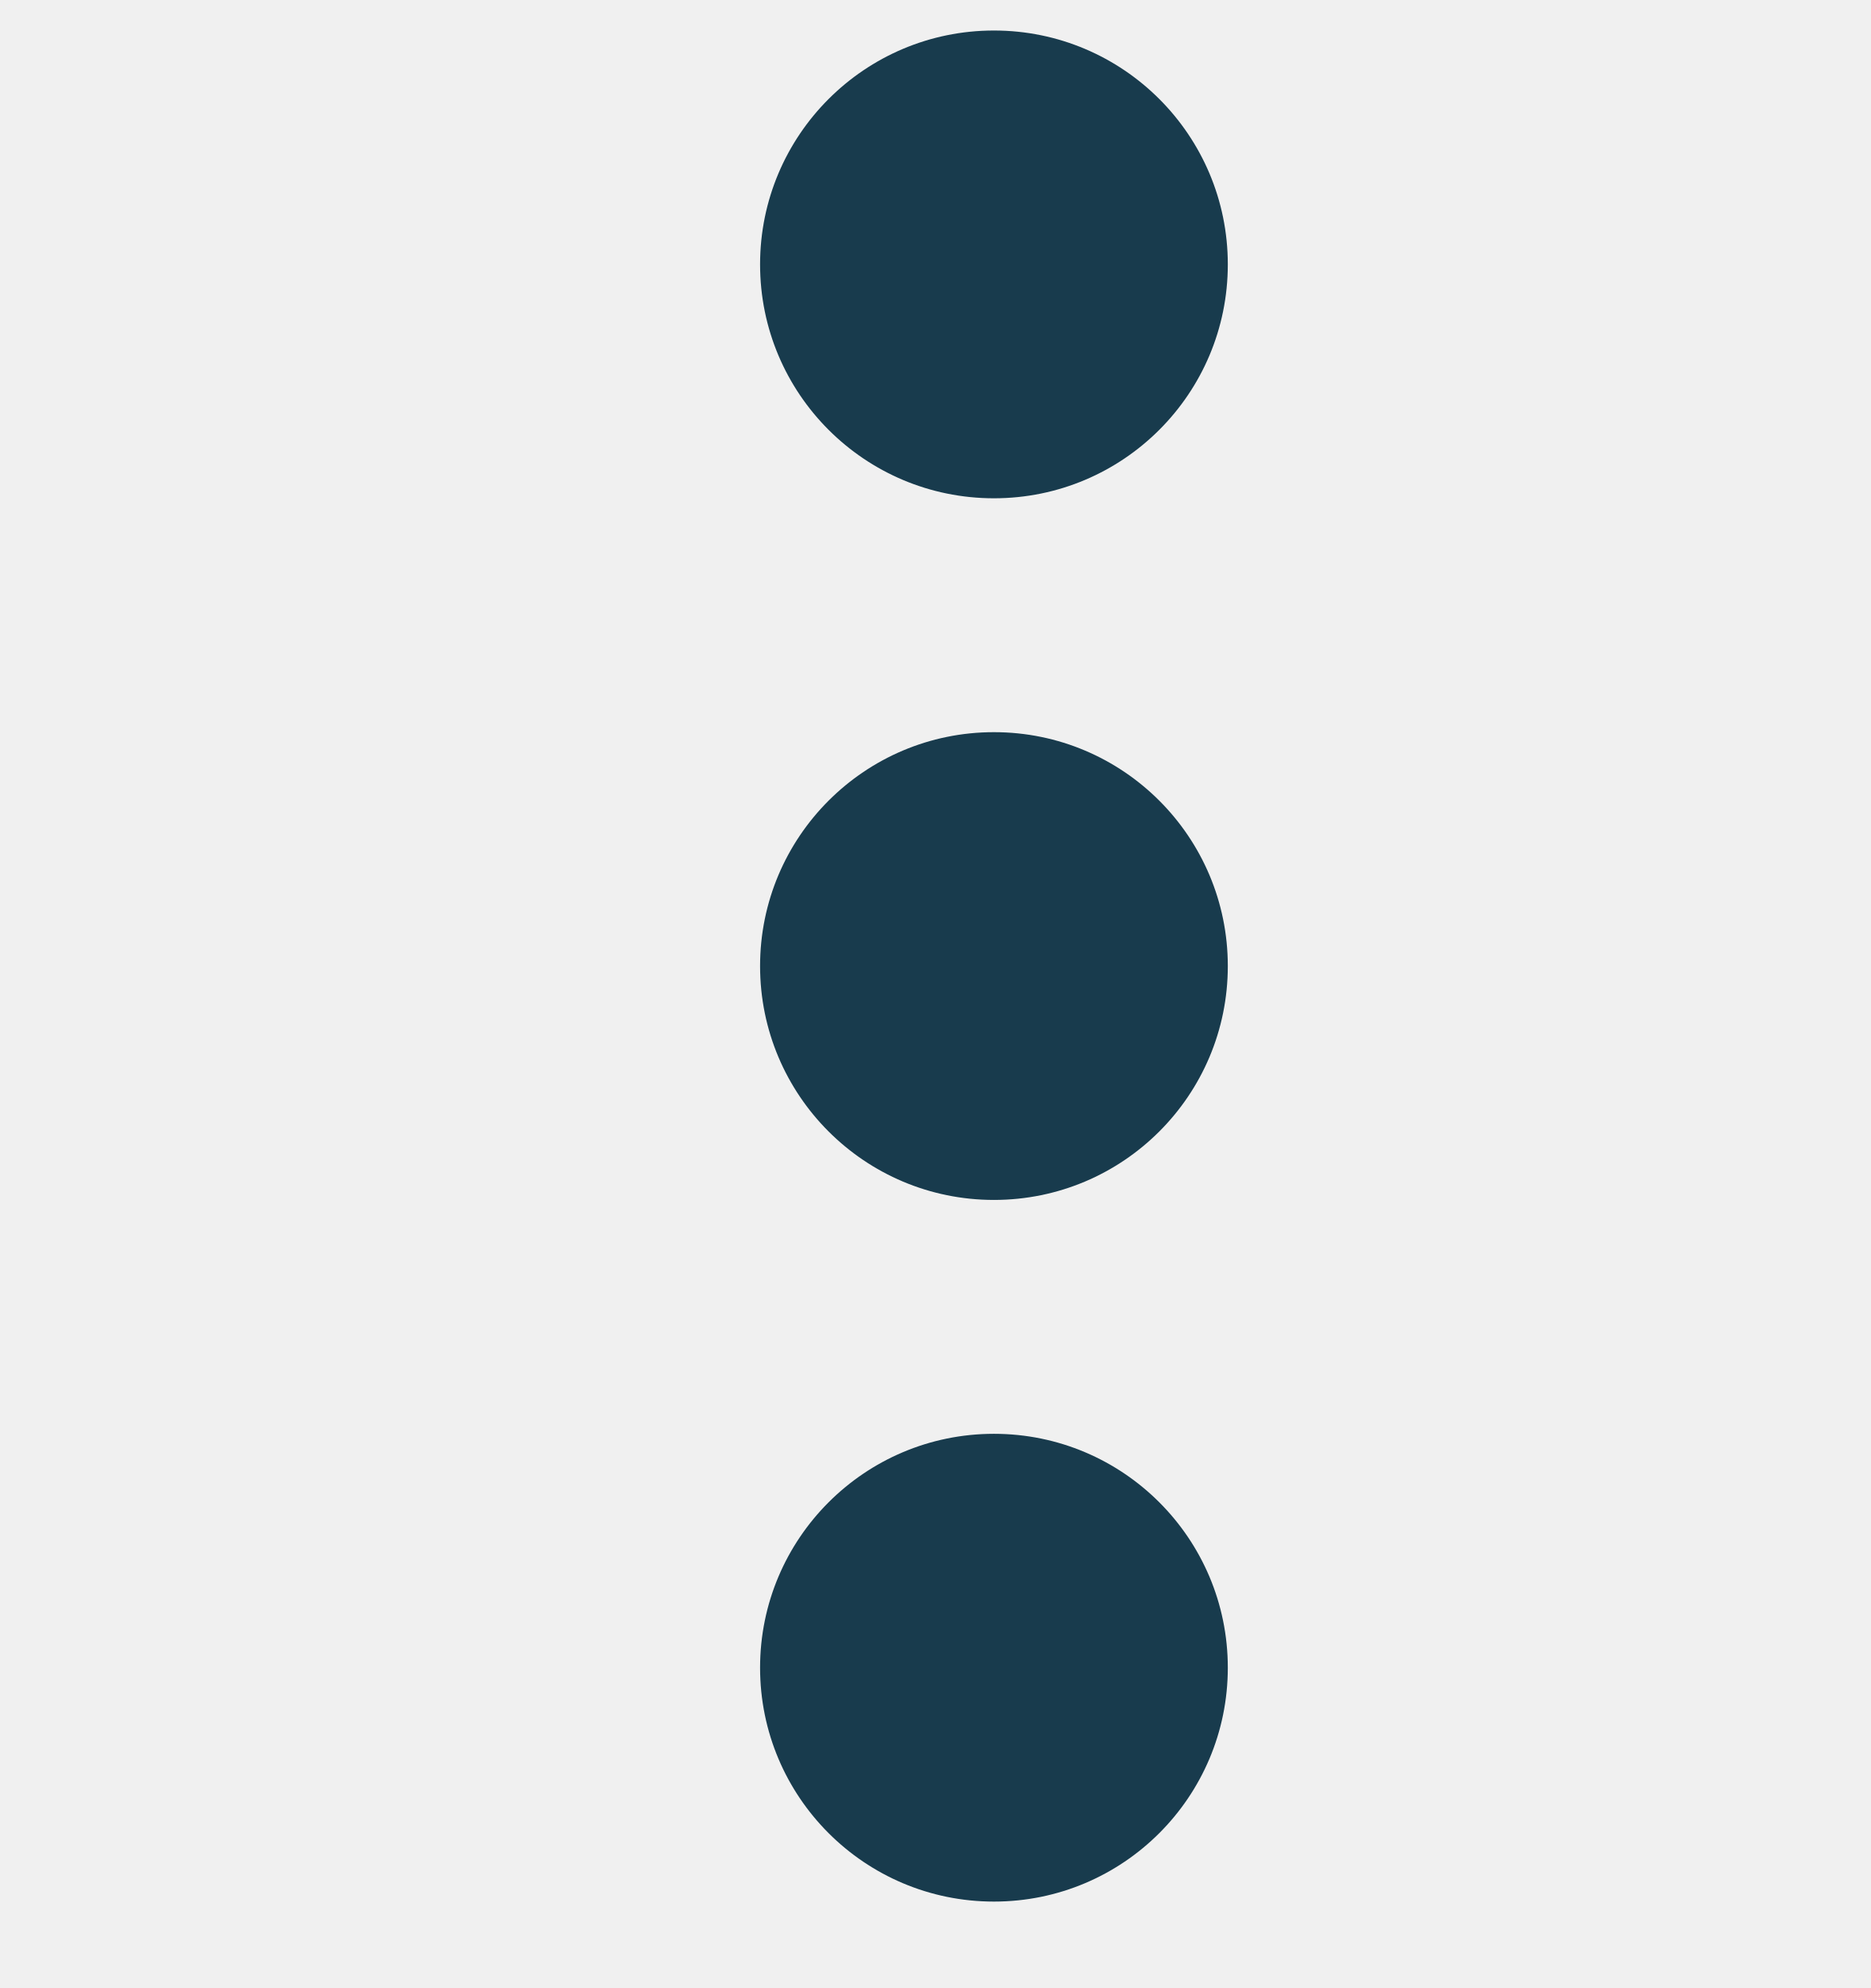
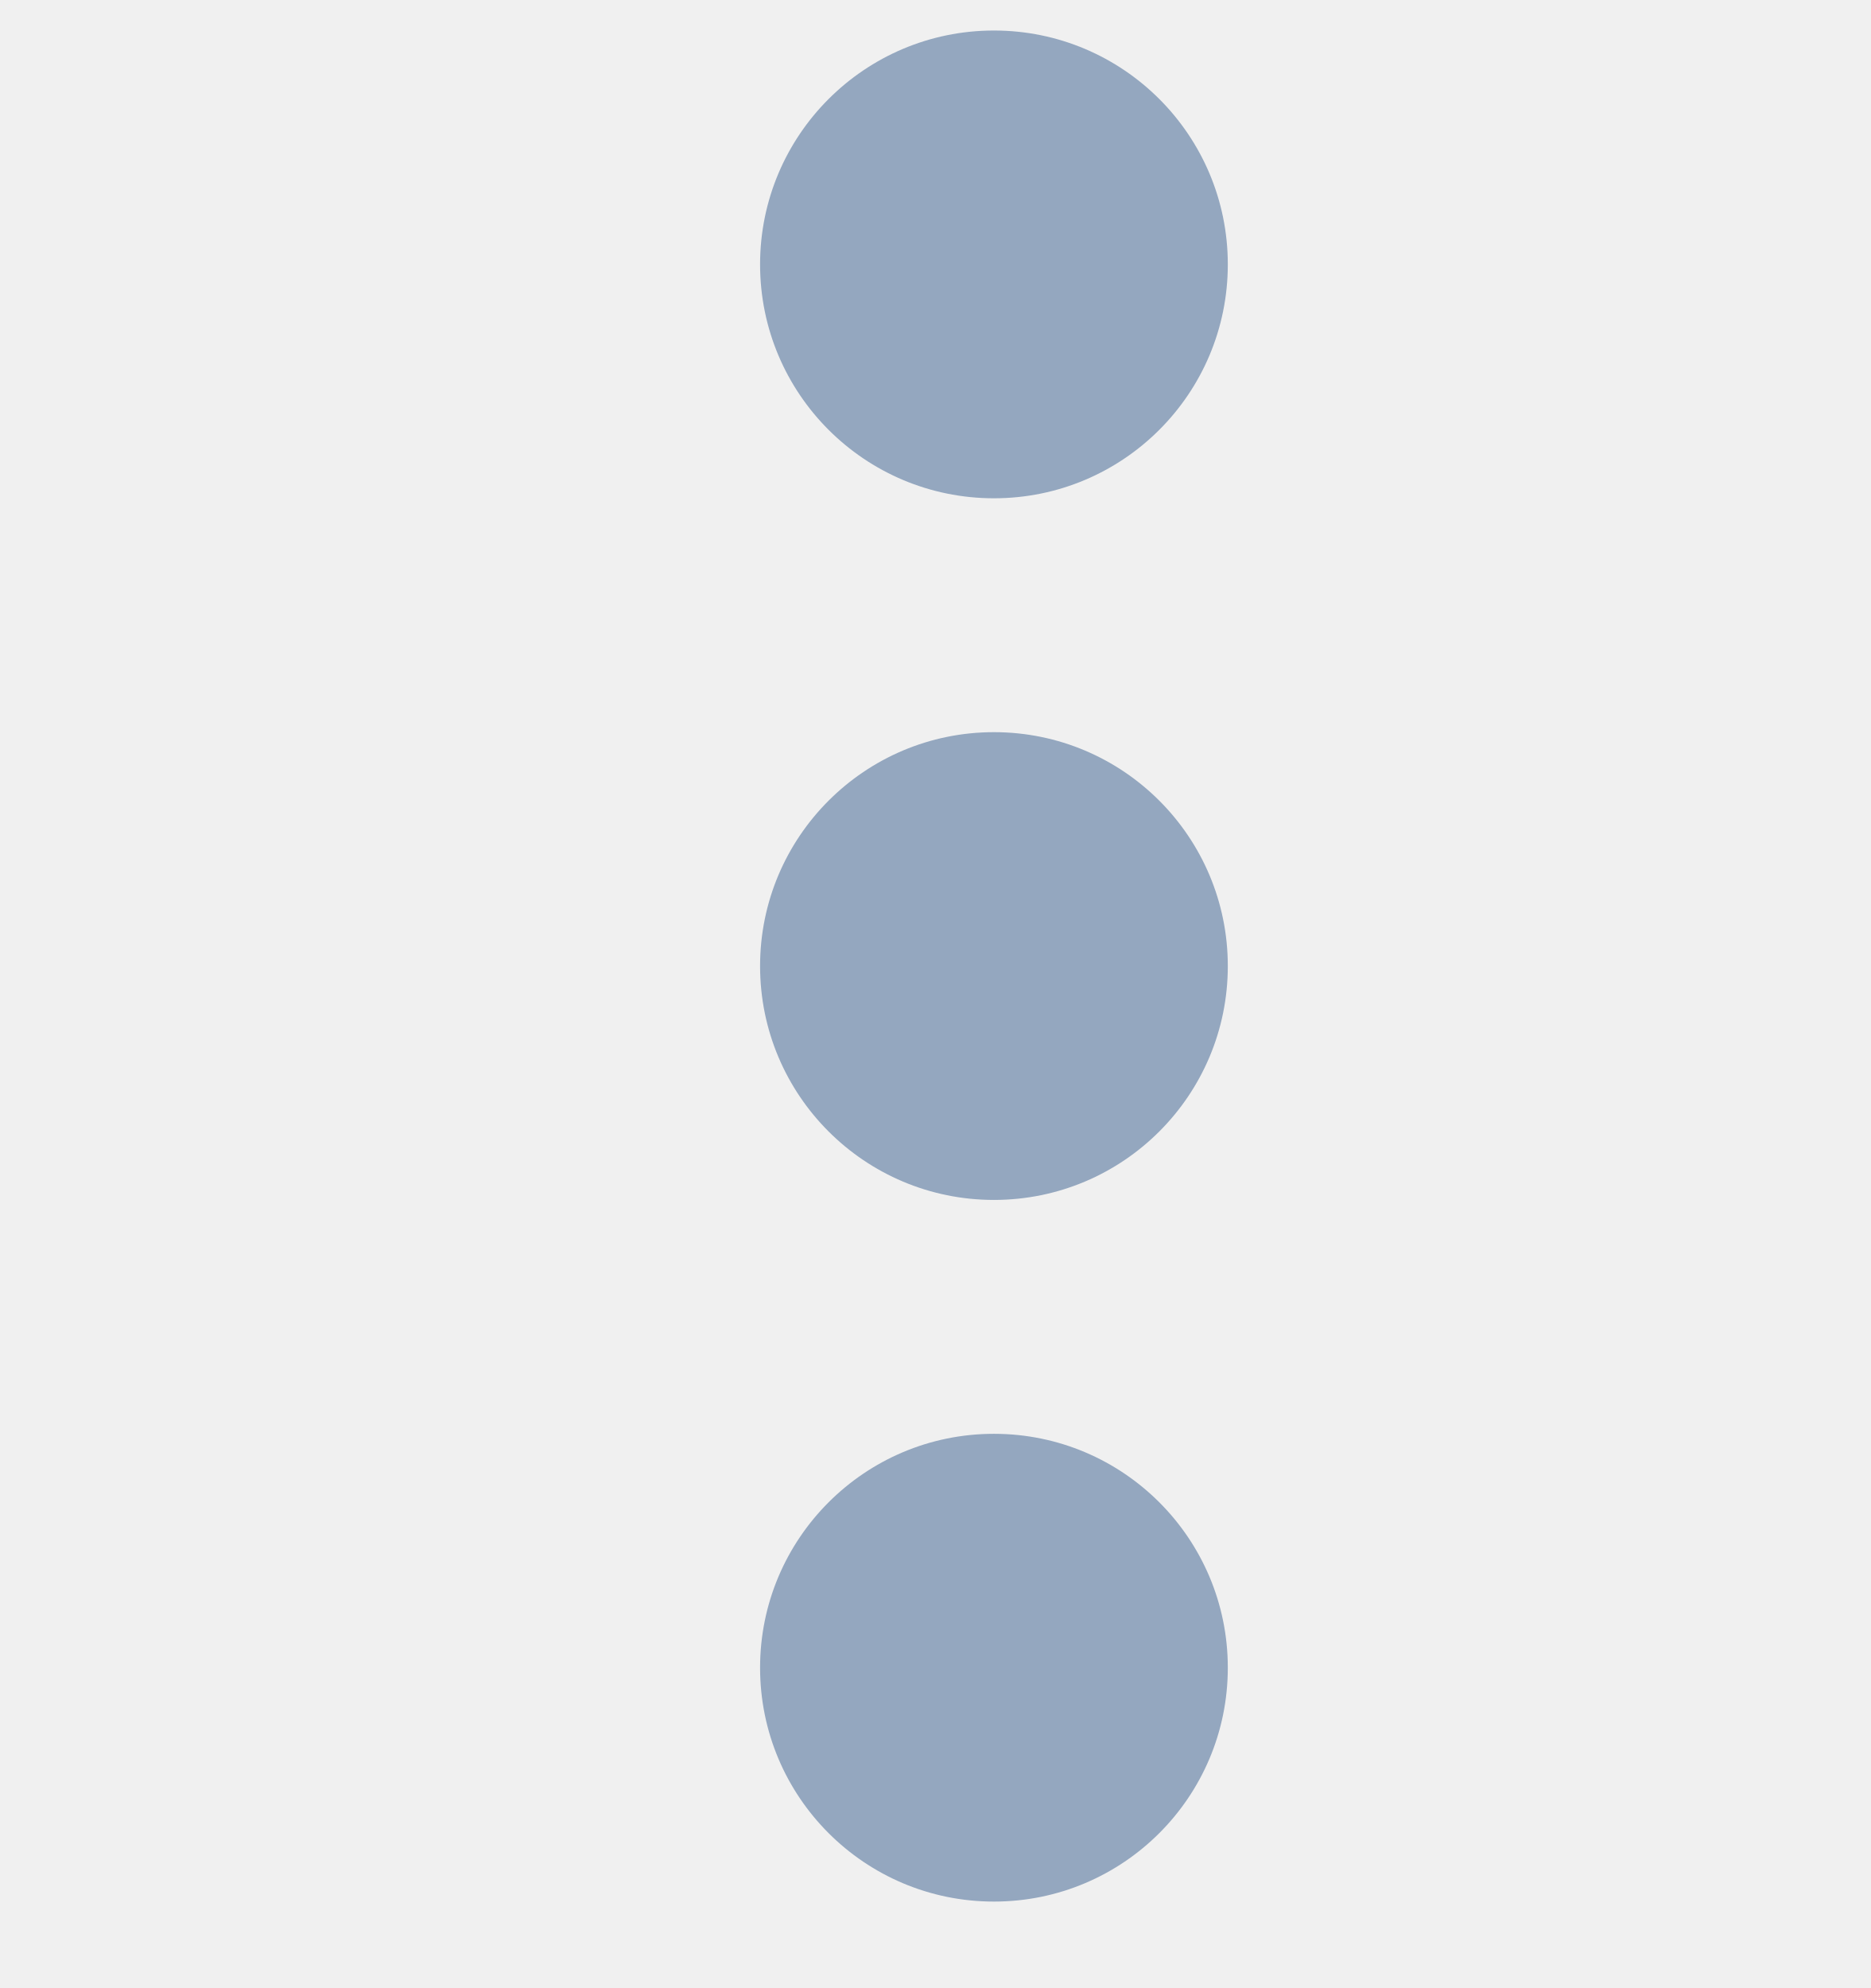
<svg xmlns="http://www.w3.org/2000/svg" width="16" height="17" viewBox="0 0 16 17" fill="none">
  <g clip-path="url(#clip0_1_2622)">
-     <path d="M10.5 2.261C10.5 3.366 9.605 4.261 8.5 4.261C7.395 4.261 6.5 3.366 6.5 2.261C6.5 1.157 7.395 0.261 8.5 0.261C9.605 0.261 10.5 1.157 10.5 2.261Z" fill="#183B4D" />
-     <path d="M10.5 8.261C10.5 9.366 9.605 10.261 8.5 10.261C7.395 10.261 6.5 9.366 6.5 8.261C6.5 7.157 7.395 6.261 8.5 6.261C9.605 6.261 10.5 7.157 10.5 8.261Z" fill="#183B4D" />
-     <path d="M10.5 14.261C10.5 15.366 9.605 16.261 8.5 16.261C7.395 16.261 6.5 15.366 6.5 14.261C6.5 13.157 7.395 12.261 8.5 12.261C9.605 12.261 10.5 13.157 10.5 14.261Z" fill="#183B4D" />
+     <path d="M10.5 2.261C10.5 3.366 9.605 4.261 8.5 4.261C7.395 4.261 6.5 3.366 6.5 2.261C6.5 1.157 7.395 0.261 8.5 0.261C9.605 0.261 10.5 1.157 10.5 2.261Z" fill="#94A7BF" />
+     <path d="M10.5 8.261C10.5 9.366 9.605 10.261 8.5 10.261C7.395 10.261 6.5 9.366 6.5 8.261C6.5 7.157 7.395 6.261 8.5 6.261C9.605 6.261 10.5 7.157 10.5 8.261Z" fill="#94A7BF" />
+     <path d="M10.5 14.261C10.5 15.366 9.605 16.261 8.5 16.261C7.395 16.261 6.5 15.366 6.5 14.261C6.5 13.157 7.395 12.261 8.5 12.261C9.605 12.261 10.5 13.157 10.5 14.261Z" fill="#94A7BF" />
  </g>
  <defs>
    <clipPath id="clip0_1_2622">
      <rect width="16" height="16" fill="white" transform="translate(0 0.26123)" />
    </clipPath>
  </defs>
</svg>
